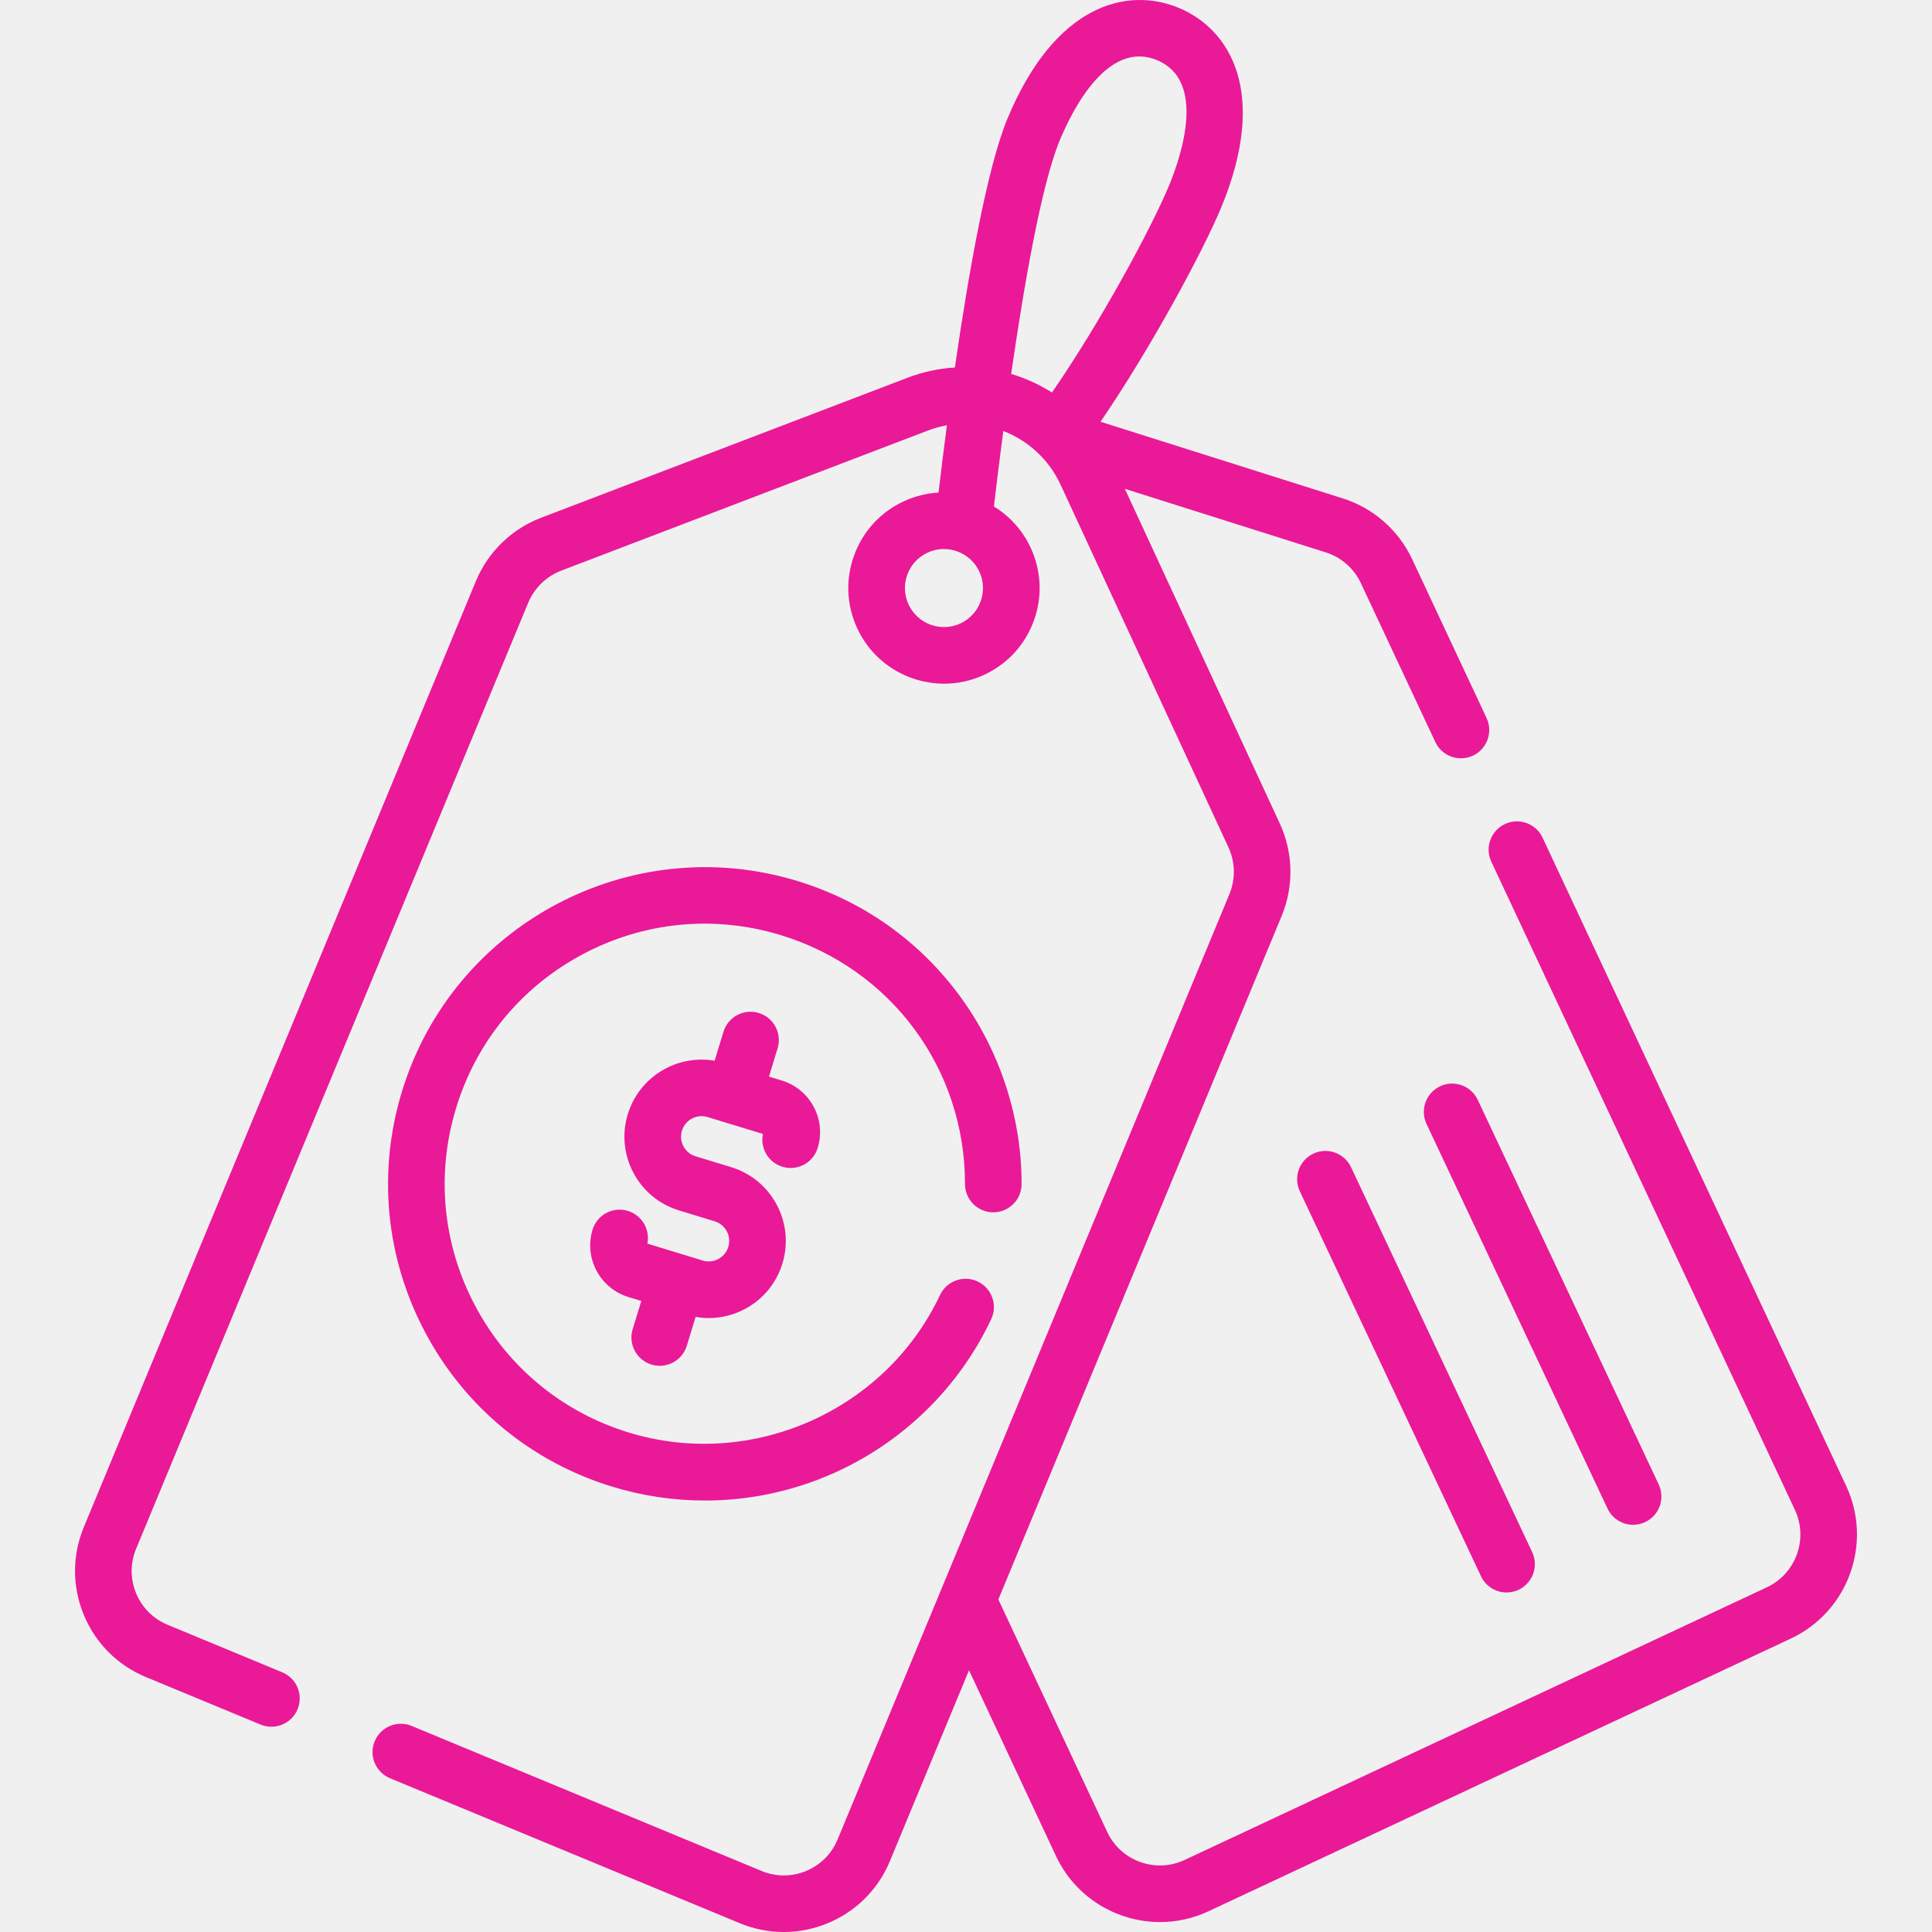
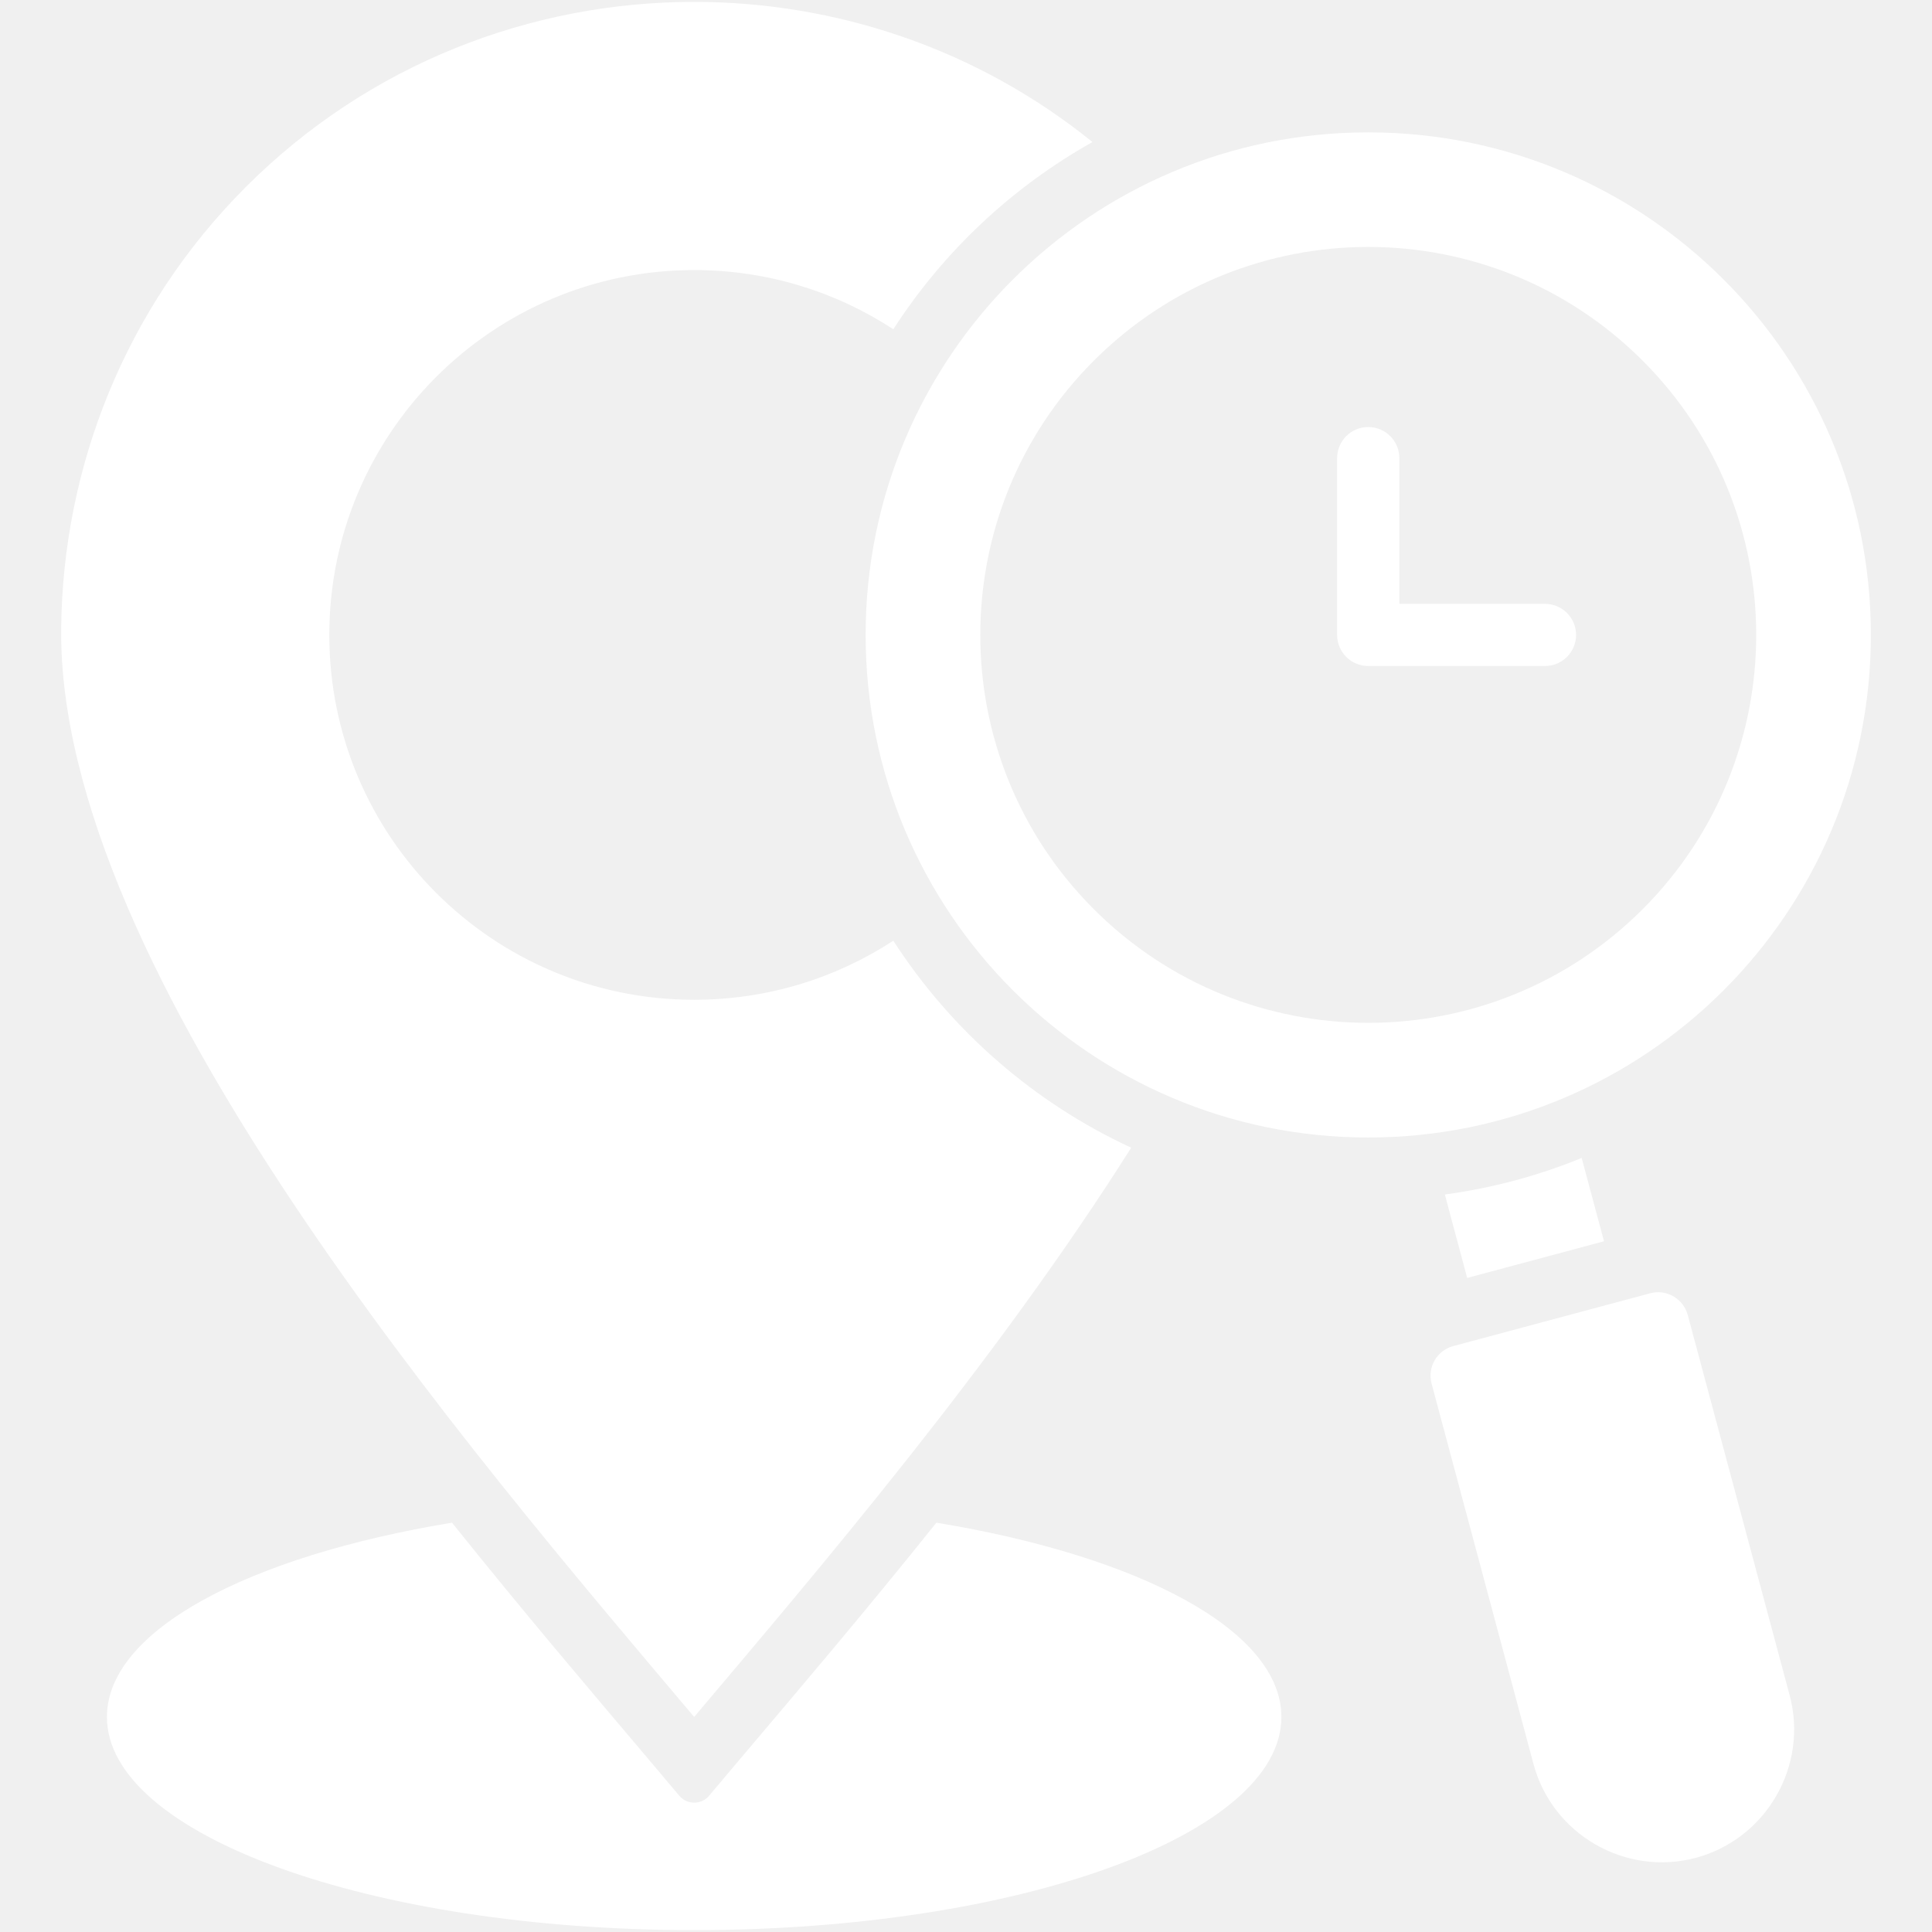
- <svg xmlns="http://www.w3.org/2000/svg" version="1.1" width="512" height="512" x="0" y="0" viewBox="0 0 511.997 511.997" style="enable-background:new 0 0 512 512" xml:space="preserve" class="">
+ <svg xmlns="http://www.w3.org/2000/svg" version="1.1" width="512" height="512" x="0" y="0" viewBox="0 0 512 512" style="enable-background:new 0 0 512 512" xml:space="preserve" class="">
  <g>
-     <path d="m489.252 393.782-80.487-171.855a7.501 7.501 0 0 0-13.585 6.363l80.486 171.851c3.6 7.699.268 16.896-7.428 20.502l-154.316 72.268c-7.695 3.605-16.89.276-20.497-7.42l-28.851-61.621 75.093-181.18a30.5 30.5 0 0 0-.497-24.423l-41.075-88.727 53.243 16.844a15.425 15.425 0 0 1 9.309 8.162l19.722 42.094a7.501 7.501 0 0 0 9.974 3.61 7.5 7.5 0 0 0 3.609-9.975l-19.719-42.087a30.451 30.451 0 0 0-18.375-16.107l-64.21-20.314c13.238-19.338 27.183-45.197 31.981-56.774 12.582-30.356 2.427-47.238-11.271-52.916-13.699-5.676-32.818-.927-45.4 29.429-5.411 13.056-10.376 41.49-13.907 65.883a42.418 42.418 0 0 0-12.54 2.714l-97.147 37.118a30.548 30.548 0 0 0-17.243 16.767L22.216 404.693c-3.111 7.506-3.113 15.773-.005 23.28 3.107 7.507 8.952 13.354 16.457 16.464l30.39 12.595a7.5 7.5 0 1 0 5.744-13.858l-30.39-12.596c-3.803-1.576-6.766-4.539-8.341-8.344s-1.574-7.994.003-11.798l103.908-250.708a15.482 15.482 0 0 1 8.739-8.498l97.147-37.118a27.65 27.65 0 0 1 5.071-1.401 1335.401 1335.401 0 0 0-2.223 17.824 25.323 25.323 0 0 0-9.305 2.359c-6.13 2.87-10.775 7.956-13.079 14.32-2.305 6.365-1.993 13.245.877 19.375 4.303 9.19 13.453 14.592 22.988 14.592 3.593 0 7.243-.768 10.707-2.39 6.13-2.87 10.775-7.957 13.08-14.32 2.304-6.365 1.993-13.245-.877-19.375-2.138-4.564-5.506-8.302-9.714-10.867.558-4.776 1.409-11.819 2.489-20.018 6.492 2.53 12.042 7.461 15.162 14.202l44.512 96.153a15.453 15.453 0 0 1 .251 12.378L221.969 487.483a15.313 15.313 0 0 1-8.344 8.341 15.311 15.311 0 0 1-11.798-.002l-92.799-38.461a7.501 7.501 0 0 0-5.744 13.858l92.799 38.461a30.253 30.253 0 0 0 11.606 2.317c11.939 0 23.29-7.073 28.137-18.771l20.969-50.591 23.044 49.218c5.167 11.028 16.15 17.512 27.591 17.512 4.314 0 8.696-.922 12.854-2.871L474.6 434.227c15.183-7.114 21.756-25.255 14.652-40.445zM259.879 159.363a10.272 10.272 0 0 1-5.337 5.843c-5.162 2.418-11.33.184-13.748-4.978a10.273 10.273 0 0 1-.358-7.905 10.274 10.274 0 0 1 5.336-5.843 10.3 10.3 0 0 1 4.378-.981c1.187 0 2.377.207 3.526.623a10.274 10.274 0 0 1 5.843 5.336 10.26 10.26 0 0 1 .36 7.905zm18.899-55.347a43.318 43.318 0 0 0-10.811-4.921c3.382-23.407 8.021-50.186 12.853-61.847 3.403-8.213 12.73-26.727 25.797-21.314 13.066 5.416 6.561 25.102 3.156 33.314-4.612 11.128-18.211 36.276-30.995 54.768z" fill="#ea1997" opacity="1" data-original="#000000" class="" />
-     <path d="M154.412 252.893c16.25-8.649 34.896-10.454 52.504-5.077 29.226 8.922 48.843 35.426 48.815 65.952a7.501 7.501 0 0 0 7.494 7.508h.007a7.502 7.502 0 0 0 7.501-7.494c.016-17.613-5.713-35.192-16.131-49.5-10.777-14.799-25.752-25.455-43.307-30.815-44.259-13.51-91.256 11.504-104.765 55.761-6.545 21.44-4.349 44.144 6.184 63.932 10.532 19.788 28.138 34.29 49.577 40.835a83.942 83.942 0 0 0 24.516 3.66 83.812 83.812 0 0 0 34.269-7.324c18.317-8.206 33.092-22.676 41.604-40.745a7.5 7.5 0 0 0-3.588-9.982 7.5 7.5 0 0 0-9.982 3.588c-14.468 30.713-49.906 46.387-82.437 36.454-17.607-5.374-32.066-17.284-40.716-33.534-8.649-16.25-10.453-34.897-5.077-52.504 5.372-17.606 17.283-32.066 33.532-40.715z" fill="#ea1997" opacity="1" data-original="#000000" class="" />
-     <path d="M215.643 293.316a14.207 14.207 0 0 0-8.454-6.963l-3.407-1.04 2.315-7.584a7.501 7.501 0 0 0-14.347-4.381l-2.367 7.756c-9.993-1.725-19.973 4.211-23.008 14.157a20.301 20.301 0 0 0 1.506 15.569 20.302 20.302 0 0 0 12.073 9.944l9.442 2.882a5.397 5.397 0 0 1 3.211 2.645 5.4 5.4 0 0 1 .4 4.141 5.398 5.398 0 0 1-2.645 3.21 5.389 5.389 0 0 1-4.14.4l-4.72-1.441-9.95-3.037a7.502 7.502 0 0 0-14.52-3.709c-2.303 7.546 1.961 15.559 9.508 17.864l3.408 1.04-2.315 7.584a7.501 7.501 0 0 0 14.347 4.38l2.365-7.748c1.16.202 2.326.315 3.49.315 3.303 0 6.578-.81 9.576-2.406a20.302 20.302 0 0 0 9.944-12.073c3.29-10.778-2.801-22.223-13.579-25.513l-9.442-2.882a5.398 5.398 0 0 1-3.21-2.645 5.396 5.396 0 0 1-.4-4.141 5.439 5.439 0 0 1 6.786-3.611l4.717 1.44.003.001h.002l9.947 3.037a7.501 7.501 0 0 0 14.52 3.708 14.215 14.215 0 0 0-1.056-10.899zM439.577 393.388l-48.004-102.009A7.501 7.501 0 0 0 378 297.766l48.004 102.009a7.503 7.503 0 0 0 6.792 4.309 7.501 7.501 0 0 0 6.781-10.696zM406.041 411.323l-48.004-102.009a7.5 7.5 0 0 0-13.573 6.387l48.004 102.009a7.501 7.501 0 0 0 6.792 4.309 7.501 7.501 0 0 0 6.781-10.696z" fill="#ea1997" opacity="1" data-original="#000000" class="" />
+     <path d="M339.58 455.01c0 31.21-69.68 56.49-155.62 56.49S28.34 486.22 28.34 455.01c0-22.9 37.5-42.6 91.45-51.48 18.62 23.27 36.62 44.42 51.59 62.11l8.65 10.26c1.02 1.19 2.38 1.81 3.94 1.81 1.59 0 2.92-.62 3.94-1.81l8.65-10.26c14.97-17.69 32.97-38.83 51.59-62.11 53.93 8.87 91.43 28.57 91.43 51.48zm-39.8-150.86c-25.85-11.96-47.71-31.1-63.04-54.85-15.17 9.89-33.31 15.65-52.78 15.65-53.4 0-96.69-43.29-96.69-96.69s43.29-96.69 96.69-96.69c19.47 0 37.62 5.78 52.78 15.68a150.617 150.617 0 0 1 52.78-49.61C258.91 12.89 221.43.5 183.96.5 140.9.5 97.87 16.83 65.19 49.51 32.99 81.71 16.66 124 16.21 166.47c-.96 91.19 108.74 218.64 167.75 288.54 32.26-38.21 79.65-93.6 115.82-150.86zm89.04 34.52 36.26-9.72-5.92-22.08c-11.42 4.68-23.58 7.97-36.26 9.69zm-26.22-37.22c-73.56 0-133.2-59.64-133.2-133.2S289.04 35.08 362.6 35.08s133.2 59.61 133.2 133.17-59.64 133.2-133.2 133.2zm72.71-60.49c40.14-40.14 40.14-105.25 0-145.39-40.17-40.17-105.25-40.17-145.42 0-40.14 40.14-40.14 105.25 0 145.39 40.17 40.14 105.25 40.14 145.42 0zm11.96 107.52c-1.16-4.31-5.64-6.92-9.95-5.75l-52.21 14c-4.31 1.16-6.89 5.61-5.73 9.92l27.01 100.83c4.99 18.68 24.38 29.85 43.03 24.86 18.68-5.02 29.85-24.38 24.86-43.06zm-37.84-188.45h-38.58v-38.61c0-4.56-3.69-8.25-8.25-8.25s-8.25 3.69-8.25 8.25v46.83c0 4.56 3.68 8.25 8.25 8.25h46.83c4.56 0 8.25-3.69 8.25-8.25 0-4.53-3.69-8.22-8.25-8.22z" fill="#ffffff" opacity="1" data-original="#000000" class="" />
  </g>
</svg>
